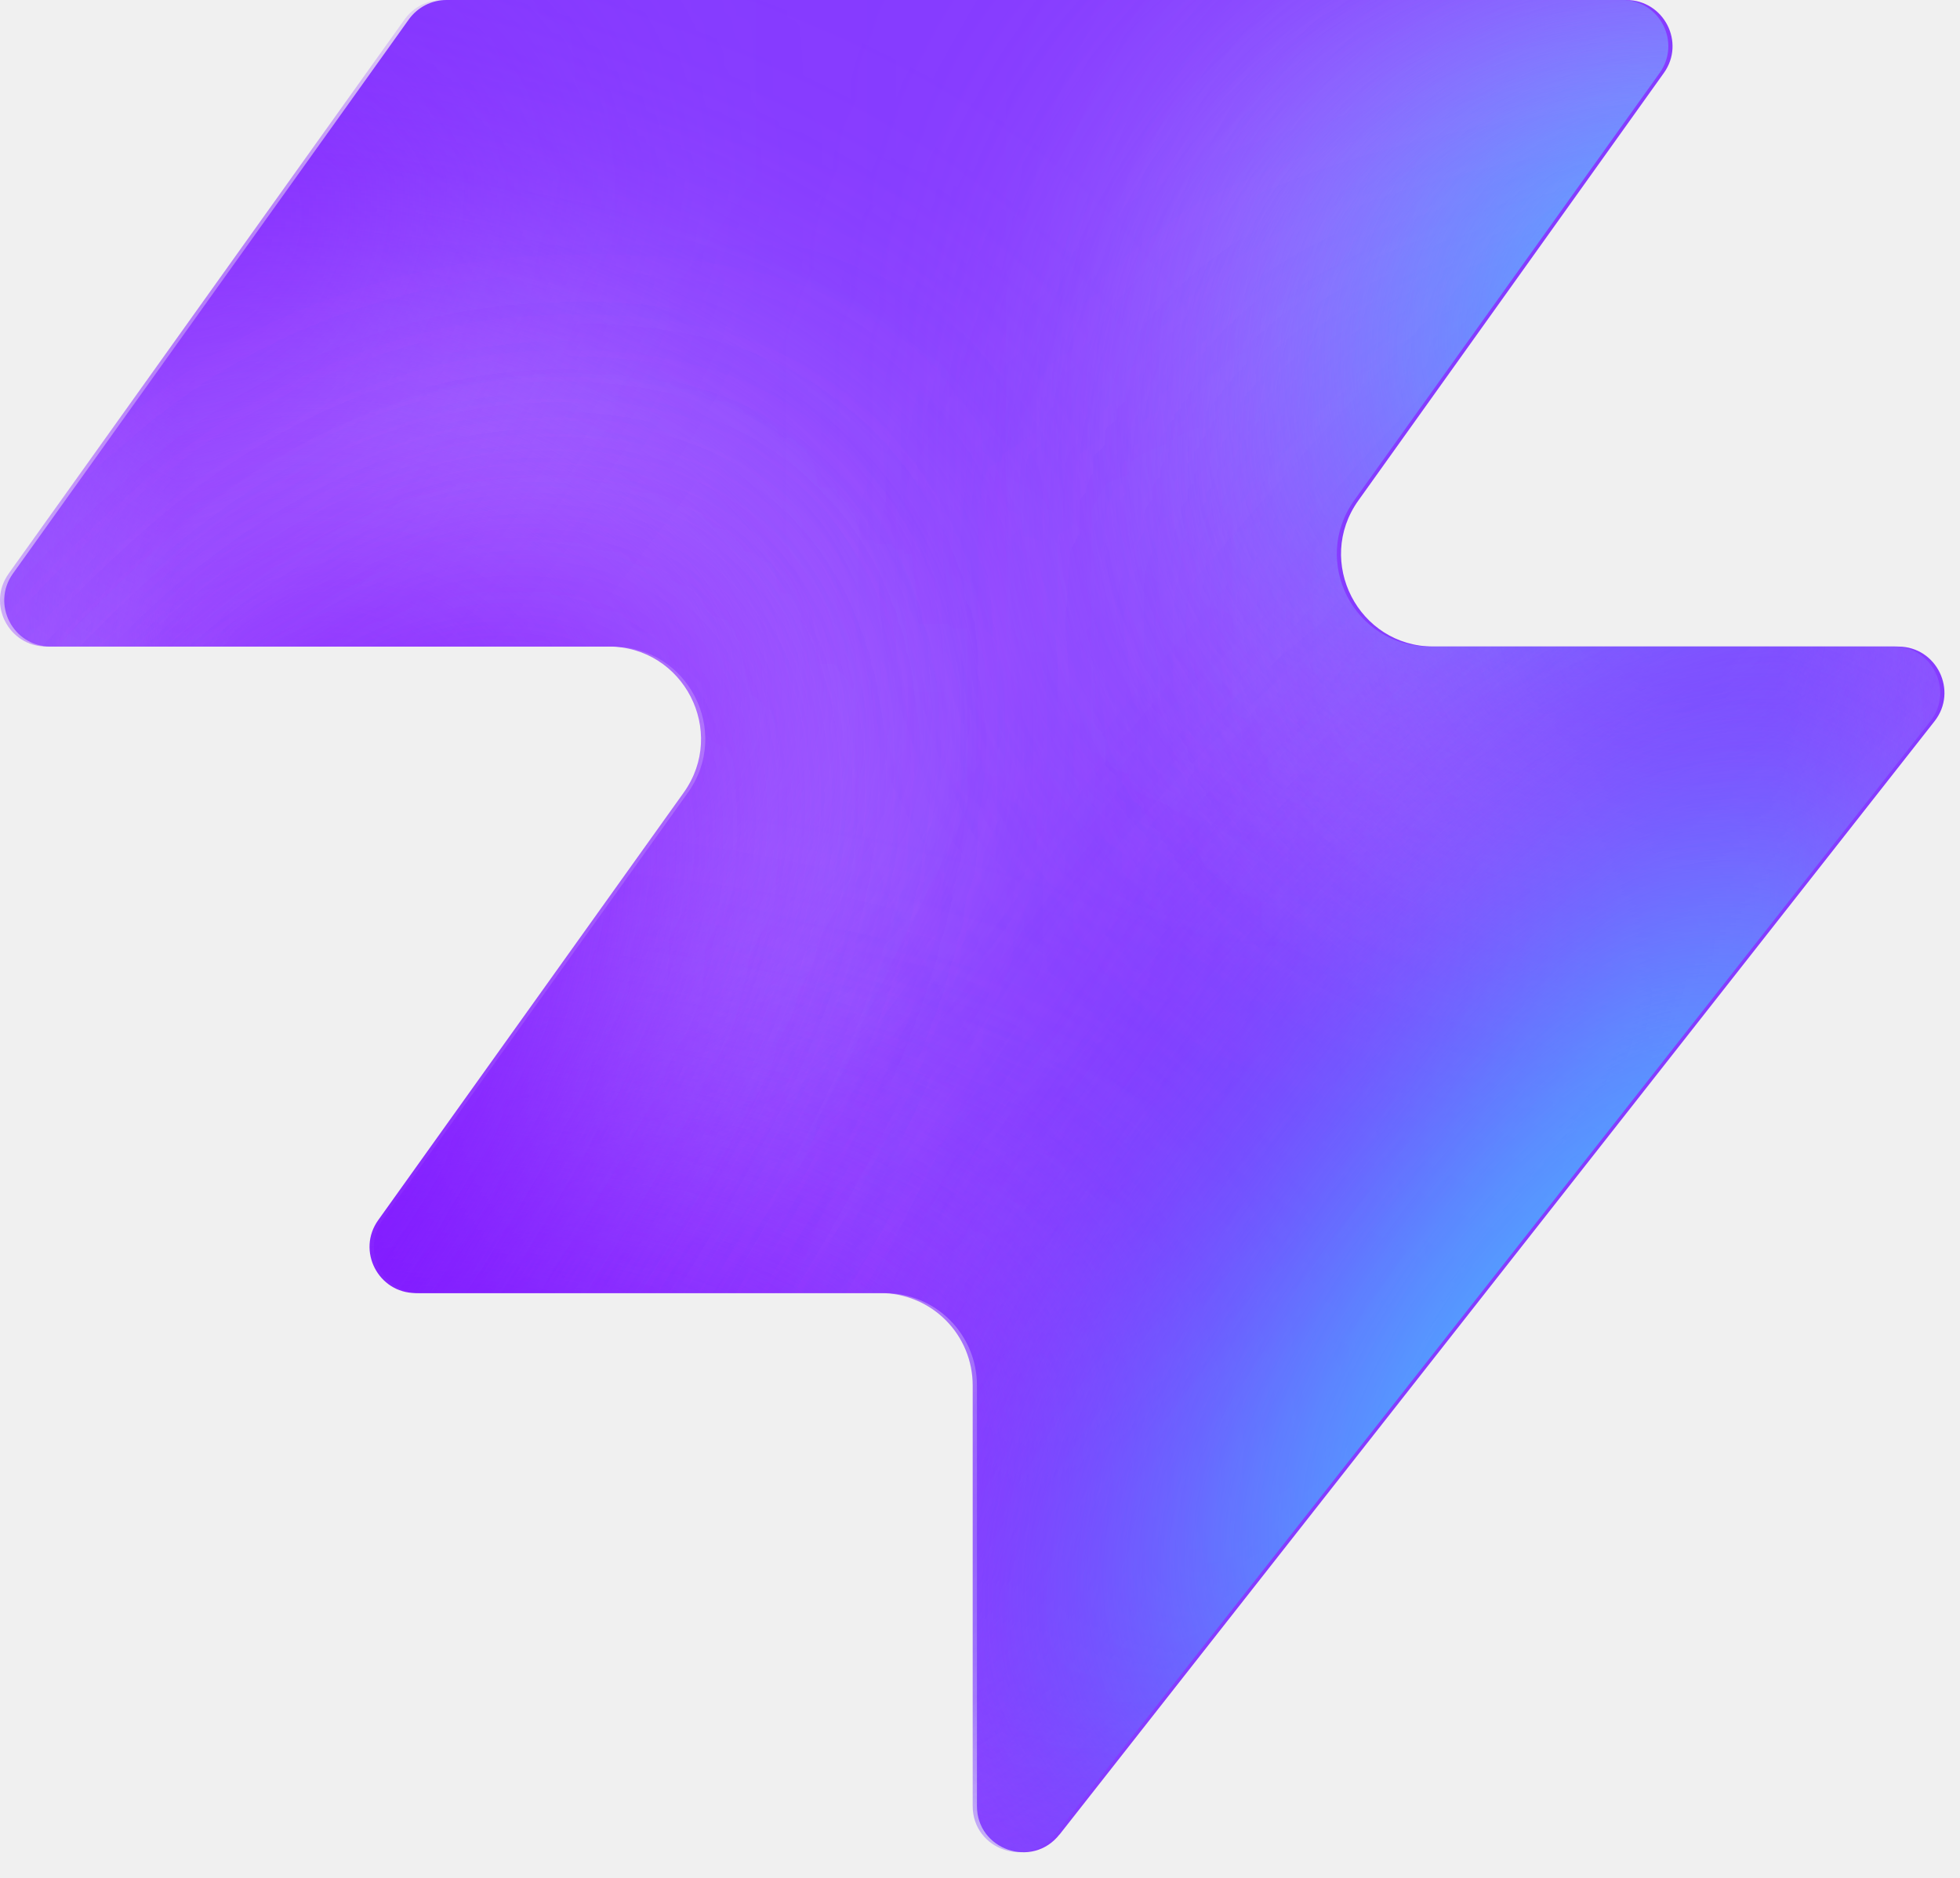
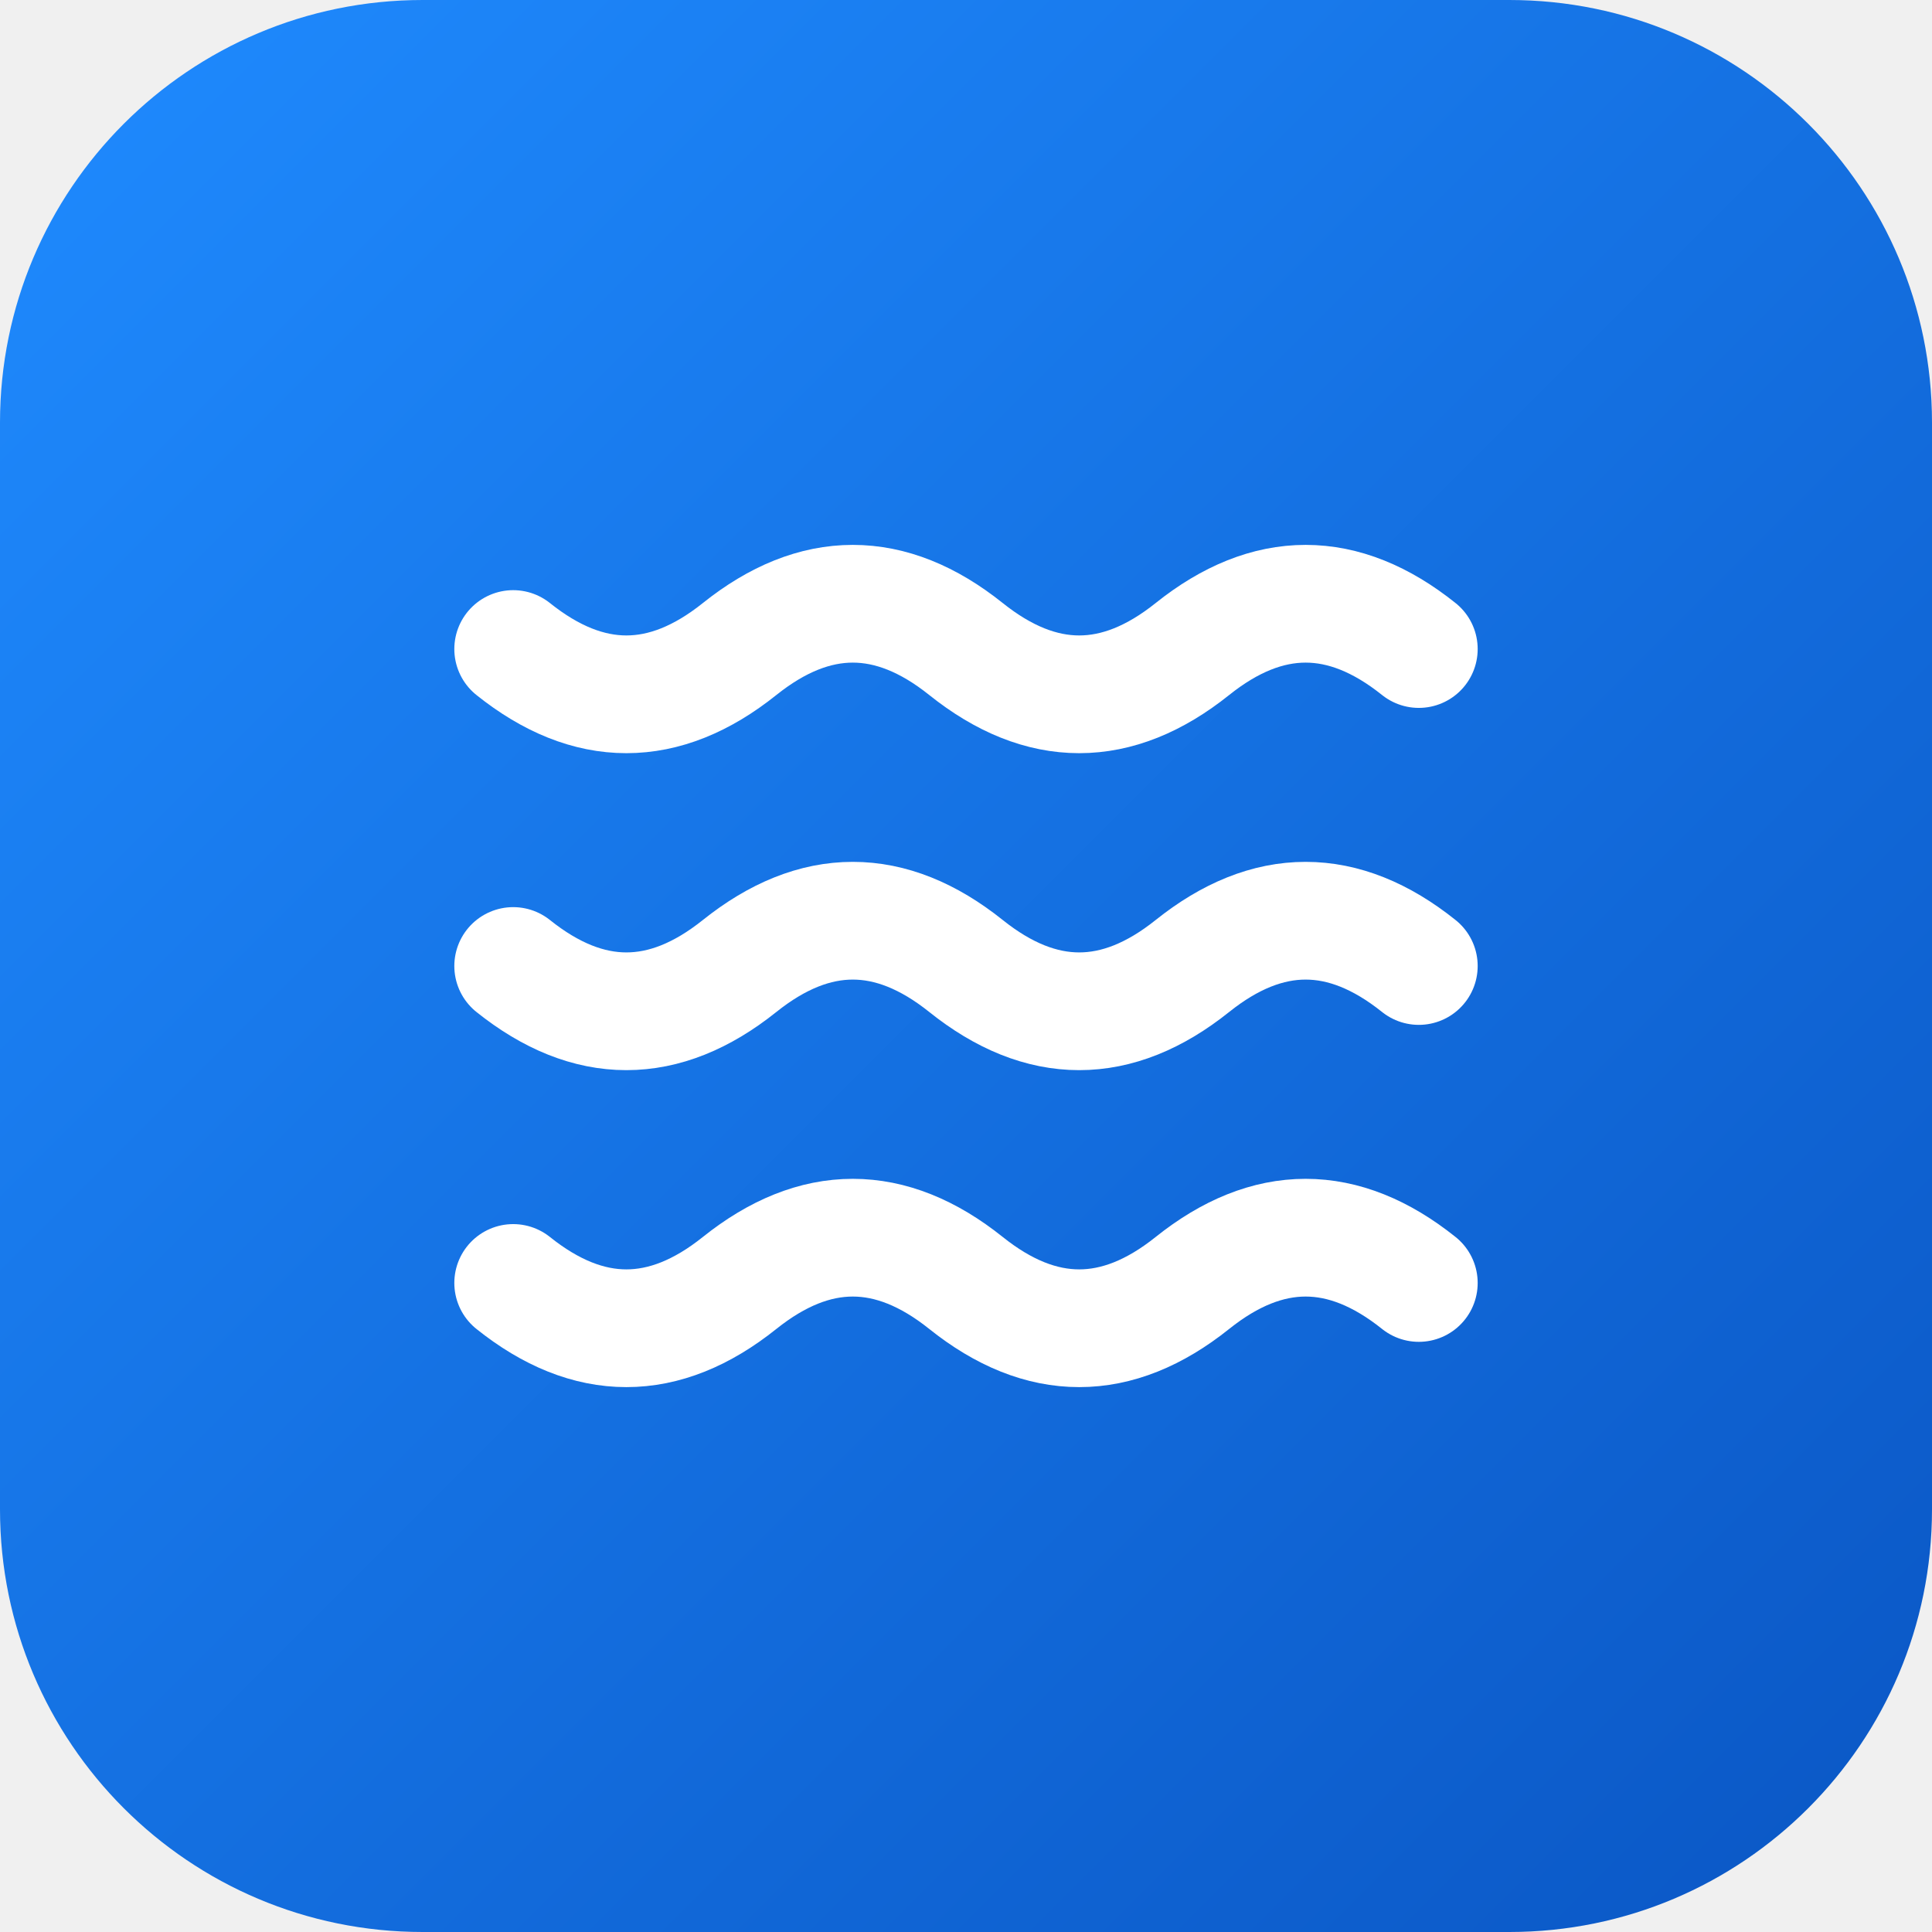
- <svg xmlns="http://www.w3.org/2000/svg" width="48" height="46" fill="none" viewBox="0 0 48 46">
-   <path fill="#863bff" d="M25.946 44.938c-.664.845-2.021.375-2.021-.698V33.937a2.26 2.26 0 0 0-2.262-2.262H10.287c-.92 0-1.456-1.04-.92-1.788l7.48-10.471c1.07-1.497 0-3.578-1.842-3.578H1.237c-.92 0-1.456-1.04-.92-1.788L10.013.474c.214-.297.556-.474.92-.474h28.894c.92 0 1.456 1.04.92 1.788l-7.48 10.471c-1.07 1.498 0 3.579 1.842 3.579h11.377c.943 0 1.473 1.088.89 1.83L25.947 44.94z" style="fill:#863bff;fill:color(display-p3 .525 .23 1);fill-opacity:1" />
-   <mask id="a" width="48" height="46" x="0" y="0" maskUnits="userSpaceOnUse" style="mask-type:alpha">
-     <path fill="#000" d="M25.842 44.938c-.664.844-2.021.375-2.021-.698V33.937a2.26 2.26 0 0 0-2.262-2.262H10.183c-.92 0-1.456-1.04-.92-1.788l7.48-10.471c1.07-1.498 0-3.579-1.842-3.579H1.133c-.92 0-1.456-1.04-.92-1.787L9.91.473c.214-.297.556-.474.92-.474h28.894c.92 0 1.456 1.04.92 1.788l-7.48 10.471c-1.07 1.498 0 3.578 1.842 3.578h11.377c.943 0 1.473 1.088.89 1.832L25.843 44.94z" style="fill:#000;fill-opacity:1" />
-   </mask>
-   <g mask="url(#a)">
-     <g filter="url(#b)">
-       <ellipse cx="5.508" cy="14.704" fill="#ede6ff" rx="5.508" ry="14.704" style="fill:#ede6ff;fill:color(display-p3 .927 .903 1);fill-opacity:1" transform="matrix(.00324 1 1 -.00324 -4.47 31.516)" />
-     </g>
-     <g filter="url(#c)">
-       <ellipse cx="10.399" cy="29.851" fill="#ede6ff" rx="10.399" ry="29.851" style="fill:#ede6ff;fill:color(display-p3 .927 .903 1);fill-opacity:1" transform="matrix(.00324 1 1 -.00324 -39.328 7.883)" />
-     </g>
-     <g filter="url(#d)">
-       <ellipse cx="5.508" cy="30.487" fill="#7e14ff" rx="5.508" ry="30.487" style="fill:#7e14ff;fill:color(display-p3 .492 .077 1);fill-opacity:1" transform="rotate(89.814 -25.913 -14.639)scale(1 -1)" />
-     </g>
-     <g filter="url(#e)">
-       <ellipse cx="5.508" cy="30.599" fill="#7e14ff" rx="5.508" ry="30.599" style="fill:#7e14ff;fill:color(display-p3 .492 .077 1);fill-opacity:1" transform="rotate(89.814 -32.644 -3.334)scale(1 -1)" />
-     </g>
-     <g filter="url(#f)">
-       <ellipse cx="5.508" cy="30.599" fill="#7e14ff" rx="5.508" ry="30.599" style="fill:#7e14ff;fill:color(display-p3 .492 .077 1);fill-opacity:1" transform="matrix(.00324 1 1 -.00324 -34.34 30.47)" />
-     </g>
-     <g filter="url(#g)">
-       <ellipse cx="14.072" cy="22.078" fill="#ede6ff" rx="14.072" ry="22.078" style="fill:#ede6ff;fill:color(display-p3 .927 .903 1);fill-opacity:1" transform="rotate(93.35 24.506 48.493)scale(-1 1)" />
-     </g>
-     <g filter="url(#h)">
-       <ellipse cx="3.47" cy="21.501" fill="#7e14ff" rx="3.47" ry="21.501" style="fill:#7e14ff;fill:color(display-p3 .492 .077 1);fill-opacity:1" transform="rotate(89.009 28.708 47.59)scale(-1 1)" />
-     </g>
-     <g filter="url(#i)">
-       <ellipse cx="3.47" cy="21.501" fill="#7e14ff" rx="3.47" ry="21.501" style="fill:#7e14ff;fill:color(display-p3 .492 .077 1);fill-opacity:1" transform="rotate(89.009 28.708 47.59)scale(-1 1)" />
-     </g>
-     <g filter="url(#j)">
-       <ellipse cx=".387" cy="8.972" fill="#7e14ff" rx="4.407" ry="29.108" style="fill:#7e14ff;fill:color(display-p3 .492 .077 1);fill-opacity:1" transform="rotate(39.51 .387 8.972)" />
-     </g>
-     <g filter="url(#k)">
-       <ellipse cx="47.523" cy="-6.092" fill="#7e14ff" rx="4.407" ry="29.108" style="fill:#7e14ff;fill:color(display-p3 .492 .077 1);fill-opacity:1" transform="rotate(37.892 47.523 -6.092)" />
-     </g>
-     <g filter="url(#l)">
-       <ellipse cx="41.412" cy="6.333" fill="#47bfff" rx="5.971" ry="9.665" style="fill:#47bfff;fill:color(display-p3 .28 .748 1);fill-opacity:1" transform="rotate(37.892 41.412 6.333)" />
-     </g>
-     <g filter="url(#m)">
-       <ellipse cx="-1.879" cy="38.332" fill="#7e14ff" rx="4.407" ry="29.108" style="fill:#7e14ff;fill:color(display-p3 .492 .077 1);fill-opacity:1" transform="rotate(37.892 -1.88 38.332)" />
-     </g>
-     <g filter="url(#n)">
-       <ellipse cx="-1.879" cy="38.332" fill="#7e14ff" rx="4.407" ry="29.108" style="fill:#7e14ff;fill:color(display-p3 .492 .077 1);fill-opacity:1" transform="rotate(37.892 -1.88 38.332)" />
-     </g>
-     <g filter="url(#o)">
-       <ellipse cx="35.651" cy="29.907" fill="#7e14ff" rx="4.407" ry="29.108" style="fill:#7e14ff;fill:color(display-p3 .492 .077 1);fill-opacity:1" transform="rotate(37.892 35.651 29.907)" />
-     </g>
-     <g filter="url(#p)">
-       <ellipse cx="38.418" cy="32.4" fill="#47bfff" rx="5.971" ry="15.297" style="fill:#47bfff;fill:color(display-p3 .28 .748 1);fill-opacity:1" transform="rotate(37.892 38.418 32.4)" />
-     </g>
+ <svg xmlns="http://www.w3.org/2000/svg" width="64" height="64" viewBox="0 0 64 64">
+   <defs>
+     <linearGradient id="g" x1="0" y1="0" x2="1" y2="1">
+       <stop offset="0" stop-color="#1f8bff" />
+       <stop offset="1" stop-color="#0a56c4" />
+     </linearGradient>
+   </defs>
+   <rect width="64" height="64" rx="14" fill="url(#g)" />
+   <g transform="translate(14 14) scale(1.5)" fill="none" stroke="#fff" stroke-width="2.6" stroke-linecap="round" stroke-linejoin="round">
+     <path d="M2 5q2.5 2 5 0t5 0 5 0 5 0" />
+     <path d="M2 12q2.5 2 5 0t5 0 5 0 5 0" />
+     <path d="M2 19q2.5 2 5 0t5 0 5 0 5 0" />
  </g>
-   <defs>
-     <filter id="b" width="60.045" height="41.654" x="-19.77" y="16.149" color-interpolation-filters="sRGB" filterUnits="userSpaceOnUse">
-       <feFlood flood-opacity="0" result="BackgroundImageFix" />
-       <feBlend in="SourceGraphic" in2="BackgroundImageFix" result="shape" />
-       <feGaussianBlur result="effect1_foregroundBlur_2002_17158" stdDeviation="7.659" />
-     </filter>
-     <filter id="c" width="90.34" height="51.437" x="-54.613" y="-7.533" color-interpolation-filters="sRGB" filterUnits="userSpaceOnUse">
-       <feFlood flood-opacity="0" result="BackgroundImageFix" />
-       <feBlend in="SourceGraphic" in2="BackgroundImageFix" result="shape" />
-       <feGaussianBlur result="effect1_foregroundBlur_2002_17158" stdDeviation="7.659" />
-     </filter>
-     <filter id="d" width="79.355" height="29.4" x="-49.64" y="2.03" color-interpolation-filters="sRGB" filterUnits="userSpaceOnUse">
-       <feFlood flood-opacity="0" result="BackgroundImageFix" />
-       <feBlend in="SourceGraphic" in2="BackgroundImageFix" result="shape" />
-       <feGaussianBlur result="effect1_foregroundBlur_2002_17158" stdDeviation="4.596" />
-     </filter>
-     <filter id="e" width="79.579" height="29.4" x="-45.045" y="20.029" color-interpolation-filters="sRGB" filterUnits="userSpaceOnUse">
-       <feFlood flood-opacity="0" result="BackgroundImageFix" />
-       <feBlend in="SourceGraphic" in2="BackgroundImageFix" result="shape" />
-       <feGaussianBlur result="effect1_foregroundBlur_2002_17158" stdDeviation="4.596" />
-     </filter>
-     <filter id="f" width="79.579" height="29.4" x="-43.513" y="21.178" color-interpolation-filters="sRGB" filterUnits="userSpaceOnUse">
-       <feFlood flood-opacity="0" result="BackgroundImageFix" />
-       <feBlend in="SourceGraphic" in2="BackgroundImageFix" result="shape" />
-       <feGaussianBlur result="effect1_foregroundBlur_2002_17158" stdDeviation="4.596" />
-     </filter>
-     <filter id="g" width="74.749" height="58.852" x="15.756" y="-17.901" color-interpolation-filters="sRGB" filterUnits="userSpaceOnUse">
-       <feFlood flood-opacity="0" result="BackgroundImageFix" />
-       <feBlend in="SourceGraphic" in2="BackgroundImageFix" result="shape" />
-       <feGaussianBlur result="effect1_foregroundBlur_2002_17158" stdDeviation="7.659" />
-     </filter>
-     <filter id="h" width="61.377" height="25.362" x="23.548" y="2.284" color-interpolation-filters="sRGB" filterUnits="userSpaceOnUse">
-       <feFlood flood-opacity="0" result="BackgroundImageFix" />
-       <feBlend in="SourceGraphic" in2="BackgroundImageFix" result="shape" />
-       <feGaussianBlur result="effect1_foregroundBlur_2002_17158" stdDeviation="4.596" />
-     </filter>
-     <filter id="i" width="61.377" height="25.362" x="23.548" y="2.284" color-interpolation-filters="sRGB" filterUnits="userSpaceOnUse">
-       <feFlood flood-opacity="0" result="BackgroundImageFix" />
-       <feBlend in="SourceGraphic" in2="BackgroundImageFix" result="shape" />
-       <feGaussianBlur result="effect1_foregroundBlur_2002_17158" stdDeviation="4.596" />
-     </filter>
-     <filter id="j" width="56.045" height="63.649" x="-27.636" y="-22.853" color-interpolation-filters="sRGB" filterUnits="userSpaceOnUse">
-       <feFlood flood-opacity="0" result="BackgroundImageFix" />
-       <feBlend in="SourceGraphic" in2="BackgroundImageFix" result="shape" />
-       <feGaussianBlur result="effect1_foregroundBlur_2002_17158" stdDeviation="4.596" />
-     </filter>
-     <filter id="k" width="54.814" height="64.646" x="20.116" y="-38.415" color-interpolation-filters="sRGB" filterUnits="userSpaceOnUse">
-       <feFlood flood-opacity="0" result="BackgroundImageFix" />
-       <feBlend in="SourceGraphic" in2="BackgroundImageFix" result="shape" />
-       <feGaussianBlur result="effect1_foregroundBlur_2002_17158" stdDeviation="4.596" />
-     </filter>
-     <filter id="l" width="33.541" height="35.313" x="24.641" y="-11.323" color-interpolation-filters="sRGB" filterUnits="userSpaceOnUse">
-       <feFlood flood-opacity="0" result="BackgroundImageFix" />
-       <feBlend in="SourceGraphic" in2="BackgroundImageFix" result="shape" />
-       <feGaussianBlur result="effect1_foregroundBlur_2002_17158" stdDeviation="4.596" />
-     </filter>
-     <filter id="m" width="54.814" height="64.646" x="-29.286" y="6.009" color-interpolation-filters="sRGB" filterUnits="userSpaceOnUse">
-       <feFlood flood-opacity="0" result="BackgroundImageFix" />
-       <feBlend in="SourceGraphic" in2="BackgroundImageFix" result="shape" />
-       <feGaussianBlur result="effect1_foregroundBlur_2002_17158" stdDeviation="4.596" />
-     </filter>
-     <filter id="n" width="54.814" height="64.646" x="-29.286" y="6.009" color-interpolation-filters="sRGB" filterUnits="userSpaceOnUse">
-       <feFlood flood-opacity="0" result="BackgroundImageFix" />
-       <feBlend in="SourceGraphic" in2="BackgroundImageFix" result="shape" />
-       <feGaussianBlur result="effect1_foregroundBlur_2002_17158" stdDeviation="4.596" />
-     </filter>
-     <filter id="o" width="54.814" height="64.646" x="8.244" y="-2.416" color-interpolation-filters="sRGB" filterUnits="userSpaceOnUse">
-       <feFlood flood-opacity="0" result="BackgroundImageFix" />
-       <feBlend in="SourceGraphic" in2="BackgroundImageFix" result="shape" />
-       <feGaussianBlur result="effect1_foregroundBlur_2002_17158" stdDeviation="4.596" />
-     </filter>
-     <filter id="p" width="39.409" height="43.623" x="18.713" y="10.588" color-interpolation-filters="sRGB" filterUnits="userSpaceOnUse">
-       <feFlood flood-opacity="0" result="BackgroundImageFix" />
-       <feBlend in="SourceGraphic" in2="BackgroundImageFix" result="shape" />
-       <feGaussianBlur result="effect1_foregroundBlur_2002_17158" stdDeviation="4.596" />
-     </filter>
-   </defs>
</svg>
